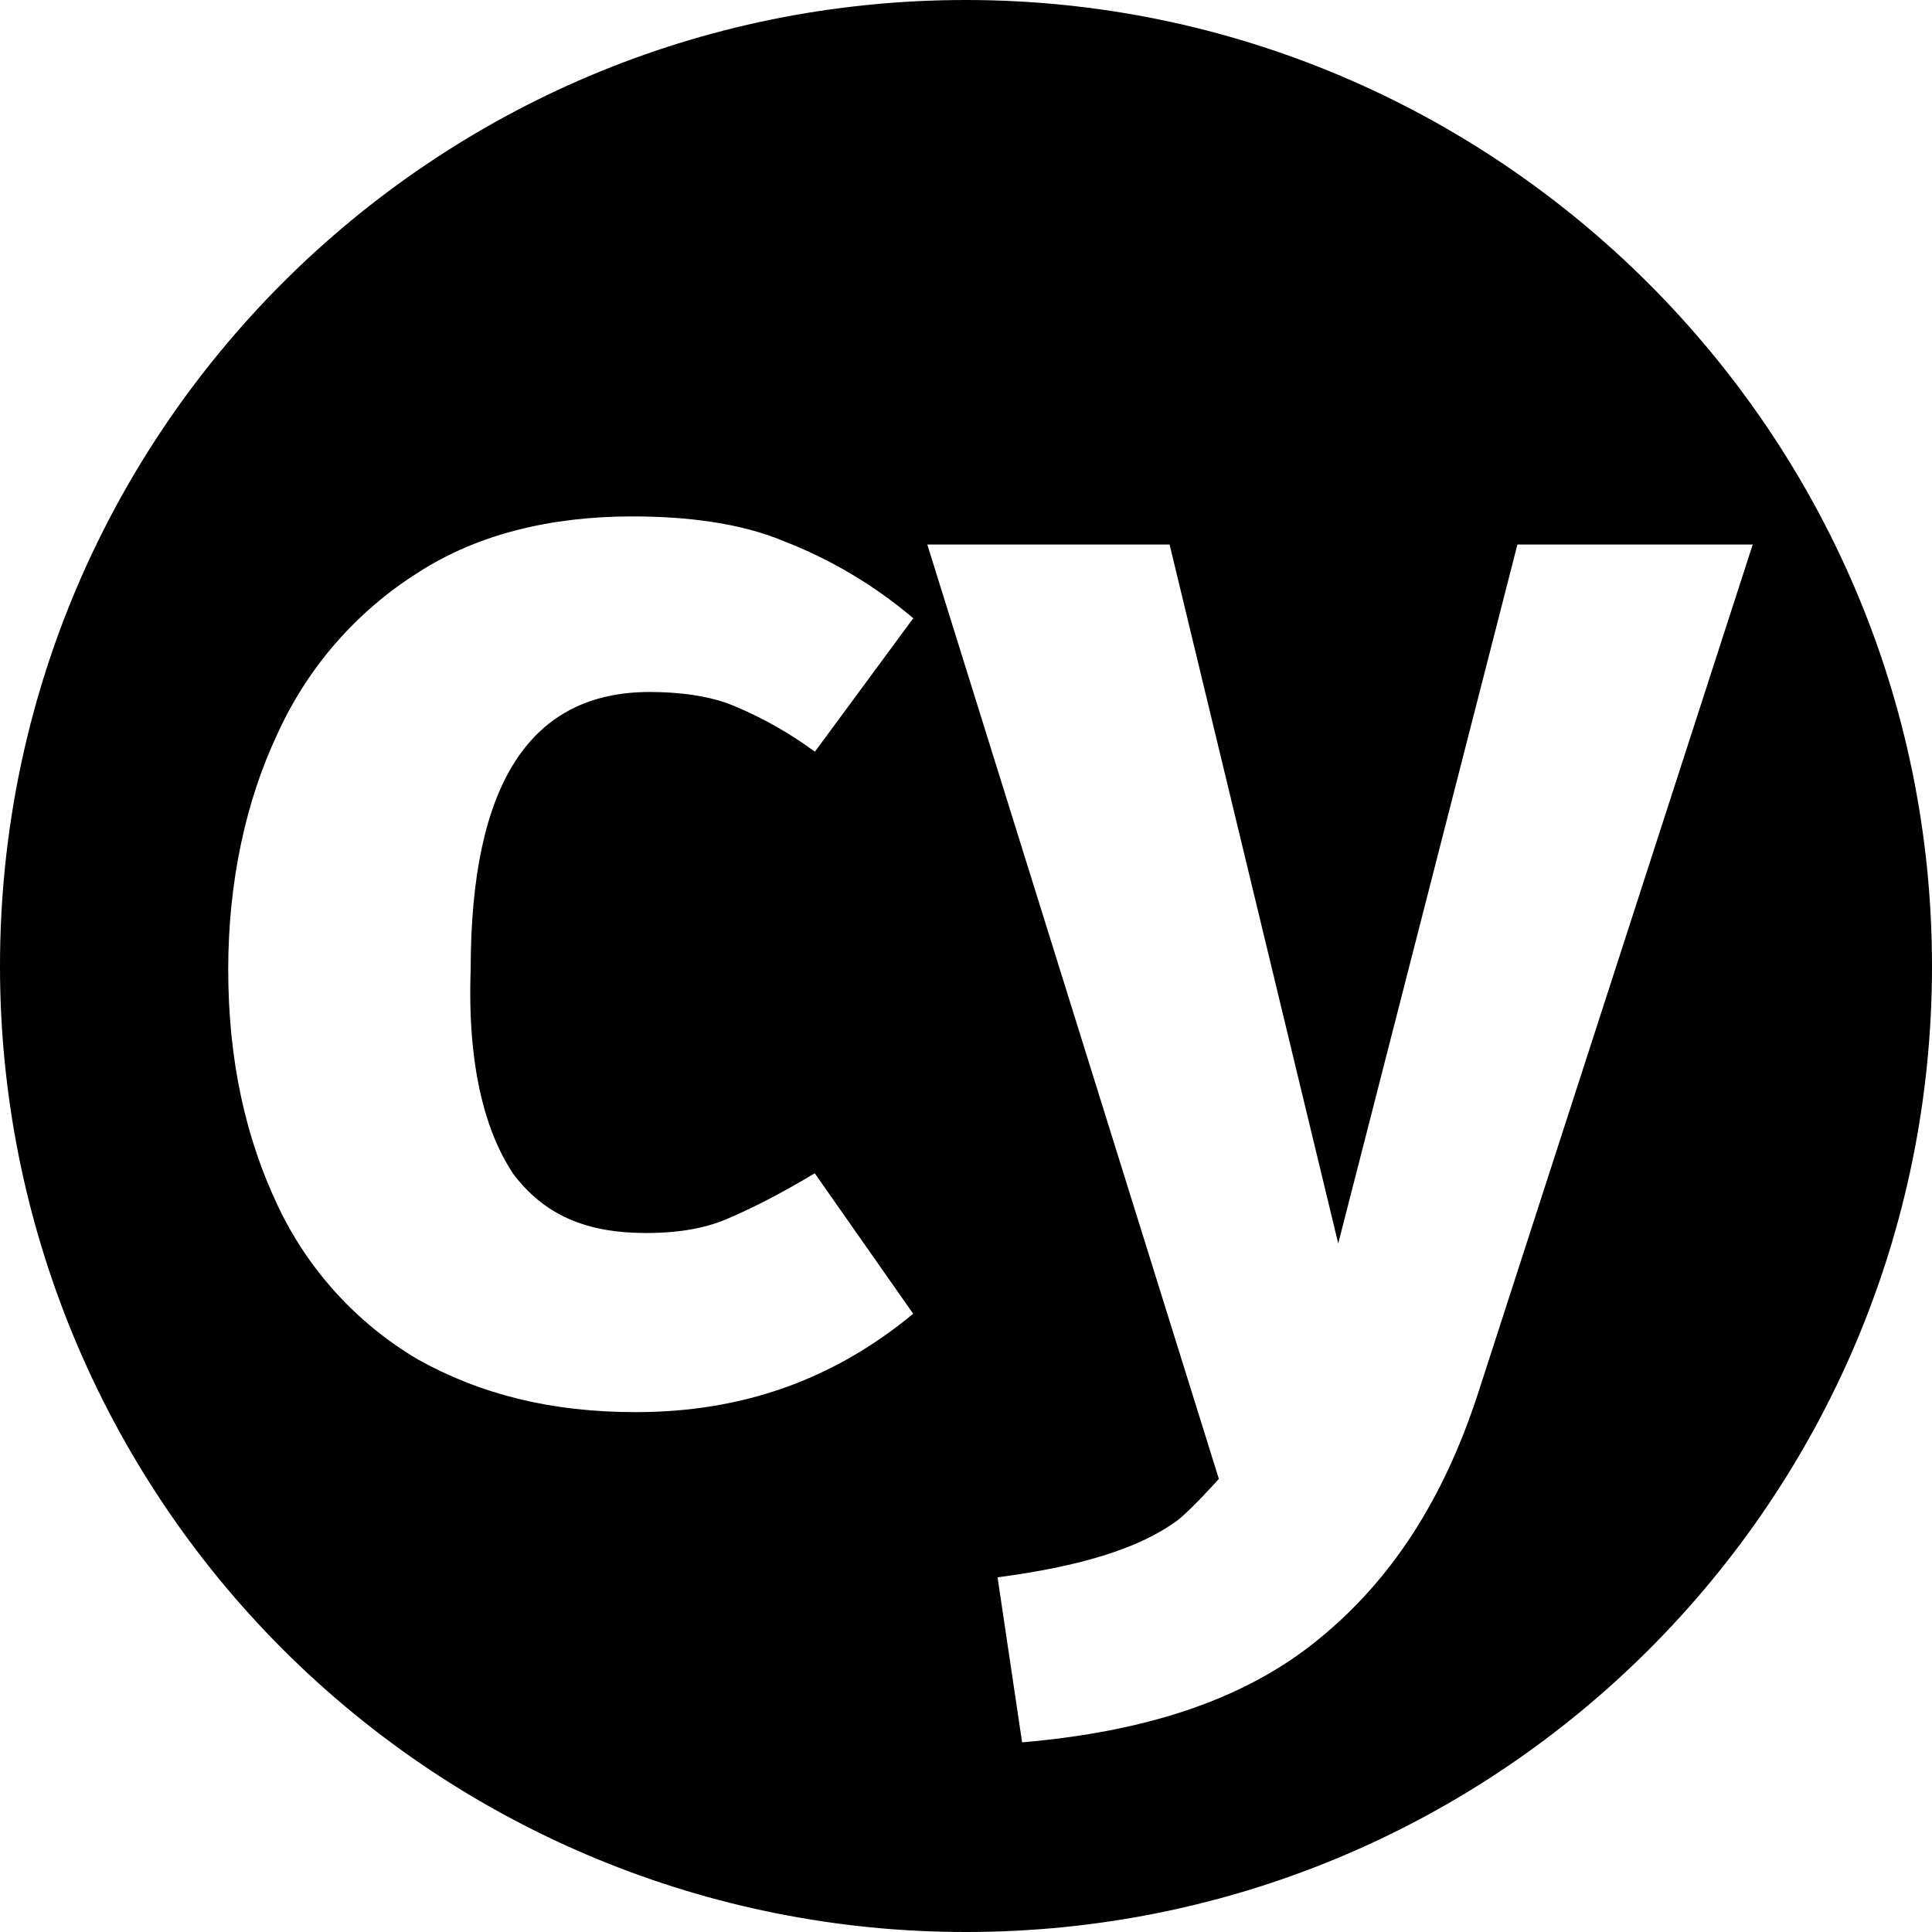
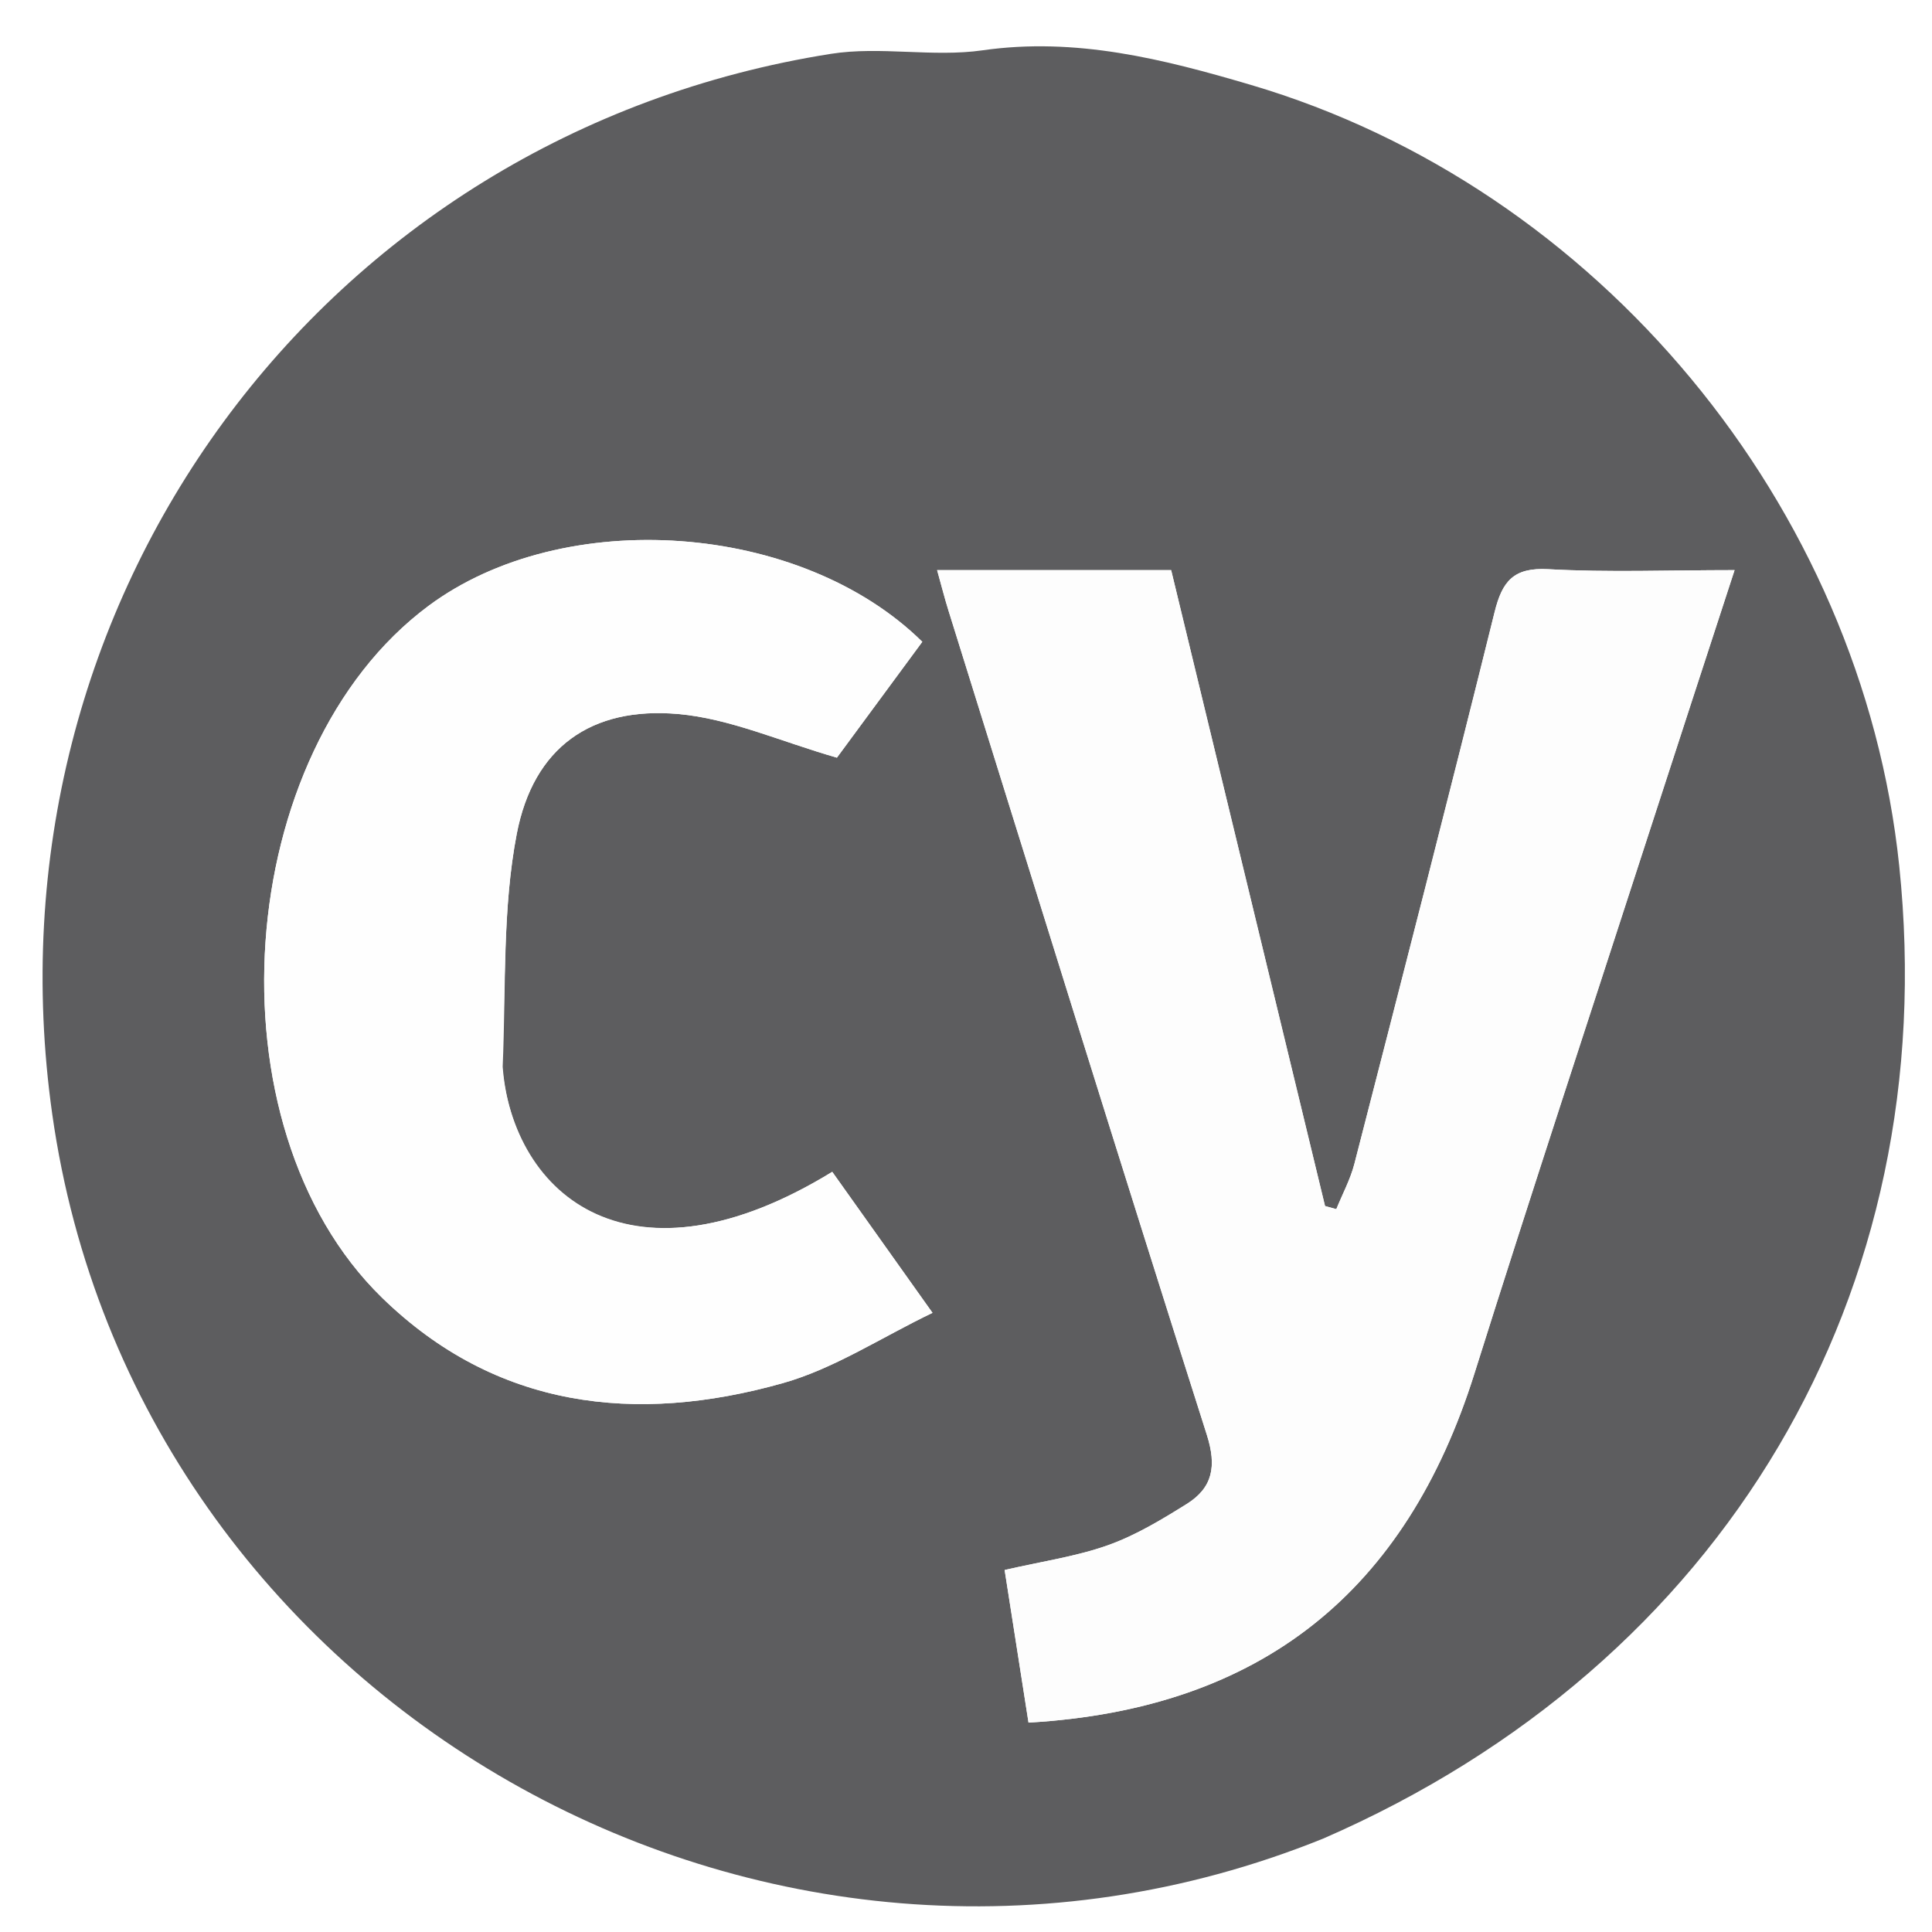
- <svg xmlns="http://www.w3.org/2000/svg" width="24px" height="24px" viewBox="0 0 24 24" role="img">
-   <path d="M11.998 0C5.366 0 0 5.367 0 12a11.992 11.992 0 0 0 12 12c6.633 0 12-5.367 12-12-.001-6.633-5.412-12-12.002-12zM6.37 14.575c.392.523.916.742 1.657.742.35 0 .699-.044 1.004-.175.306-.13.655-.306 1.09-.567l1.223 1.745c-1.003.83-2.138 1.222-3.447 1.222-1.048 0-1.92-.218-2.705-.654a4.393 4.393 0 0 1-1.746-1.92c-.392-.83-.611-1.79-.611-2.925 0-1.09.219-2.094.61-2.923a4.623 4.623 0 0 1 1.748-2.007c.741-.48 1.657-.698 2.661-.698.699 0 1.353.087 1.877.305a5.64 5.64 0 0 1 1.614.96l-1.222 1.658A4.786 4.786 0 0 0 9.12 8.77c-.305-.13-.698-.174-1.048-.174-1.483 0-2.225 1.134-2.225 3.446-.043 1.18.175 2.008.524 2.532H6.37zm12 2.705c-.436 1.353-1.091 2.357-2.008 3.098-.916.743-2.138 1.135-3.665 1.266l-.305-2.05c1.003-.132 1.745-.35 2.225-.7.174-.13.524-.523.524-.523L11.519 6.764h3.01l2.095 8.683 2.226-8.683h2.923L18.37 17.28z" />
+ <svg xmlns="http://www.w3.org/2000/svg" version="1.1" id="Layer_1" x="0px" y="0px" width="100%" viewBox="0 0 225 225" enable-background="new 0 0 225 225" xml:space="preserve">
+   <path fill="#5D5D5F" opacity="1" stroke="none" d=" M154.094,214.123   C89.165,240.351 15.787,198.365 6.085,129.759   C-2.358,70.055 37.485,15.646 96.761,6.271   C102.525,5.36 108.635,6.69 114.423,5.861   C125.303,4.302 135.491,6.885 145.64,9.877   C186.084,21.801 216.808,58.888 221.183,100.837   C226.361,150.491 200.83,193.796 154.094,214.123  M121.516,66.396   C117.556,66.396 113.595,66.396 109.135,66.396   C109.669,68.307 110.022,69.705 110.451,71.08   C120.445,103.102 130.373,135.146 140.551,167.11   C141.716,170.77 141.223,173.269 138.198,175.158   C135.27,176.986 132.244,178.818 129.017,179.962   C125.305,181.279 121.325,181.844 116.999,182.842   C117.933,188.808 118.863,194.752 119.781,200.615   C147.031,199.035 163.773,185.195 171.702,159.992   C178.38,138.765 185.358,117.633 192.216,96.463   C195.416,86.588 198.645,76.722 202.009,66.396   C194.286,66.396 187.282,66.676 180.316,66.288   C176.277,66.064 174.954,67.673 174.06,71.286   C168.749,92.732 163.24,114.13 157.735,135.528   C157.266,137.351 156.34,139.057 155.627,140.817   C155.189,140.697 154.751,140.577 154.314,140.456   C148.357,115.843 142.401,91.229 136.391,66.396   C131.46,66.396 126.982,66.396 121.516,66.396  M58.438,123.806   C58.938,114.889 58.506,105.793 60.182,97.104   C62.123,87.038 68.851,82.268 78.974,83.153   C85.016,83.681 90.871,86.345 97.466,88.237   C100.363,84.306 103.899,79.508 107.41,74.744   C93.228,60.773 65.659,58.853 49.914,70.553   C27.067,87.528 23.927,131.069 44.479,151.116   C57.746,164.056 74.043,165.911 91.167,161.08   C97.148,159.393 102.585,155.782 108.599,152.892   C104.108,146.576 100.497,141.497 96.923,136.471   C73.769,150.675 59.707,139.609 58.438,123.806  z" />
+   <path fill="#FDFDFD" opacity="1" stroke="none" d=" M122.01,66.396   C126.982,66.396 131.46,66.396 136.391,66.396   C142.401,91.229 148.357,115.843 154.314,140.456   C154.751,140.577 155.189,140.697 155.627,140.817   C156.34,139.057 157.266,137.351 157.735,135.528   C163.24,114.13 168.749,92.732 174.06,71.286   C174.954,67.673 176.277,66.064 180.316,66.288   C187.282,66.676 194.286,66.396 202.009,66.396   C198.645,76.722 195.416,86.588 192.216,96.463   C185.358,117.633 178.38,138.765 171.702,159.992   C163.773,185.195 147.031,199.035 119.781,200.615   C118.863,194.752 117.933,188.808 116.999,182.842   C121.325,181.844 125.305,181.279 129.017,179.962   C132.244,178.818 135.27,176.986 138.198,175.158   C141.223,173.269 141.716,170.77 140.551,167.11   C130.373,135.146 120.445,103.102 110.451,71.08   C110.022,69.705 109.669,68.307 109.135,66.396   C113.595,66.396 117.556,66.396 122.01,66.396  z" />
+   <path fill="#FEFEFE" opacity="1" stroke="none" d=" M58.543,124.232   C59.707,139.609 73.769,150.675 96.923,136.471   C100.497,141.497 104.108,146.576 108.599,152.892   C102.585,155.782 97.148,159.393 91.167,161.08   C74.043,165.911 57.746,164.056 44.479,151.116   C23.927,131.069 27.067,87.528 49.914,70.553   C65.659,58.853 93.228,60.773 107.41,74.744   C103.899,79.508 100.363,84.306 97.466,88.237   C90.871,86.345 85.016,83.681 78.974,83.153   C68.851,82.268 62.123,87.038 60.182,97.104   C58.506,105.793 58.938,114.889 58.543,124.232  z" />
</svg>
